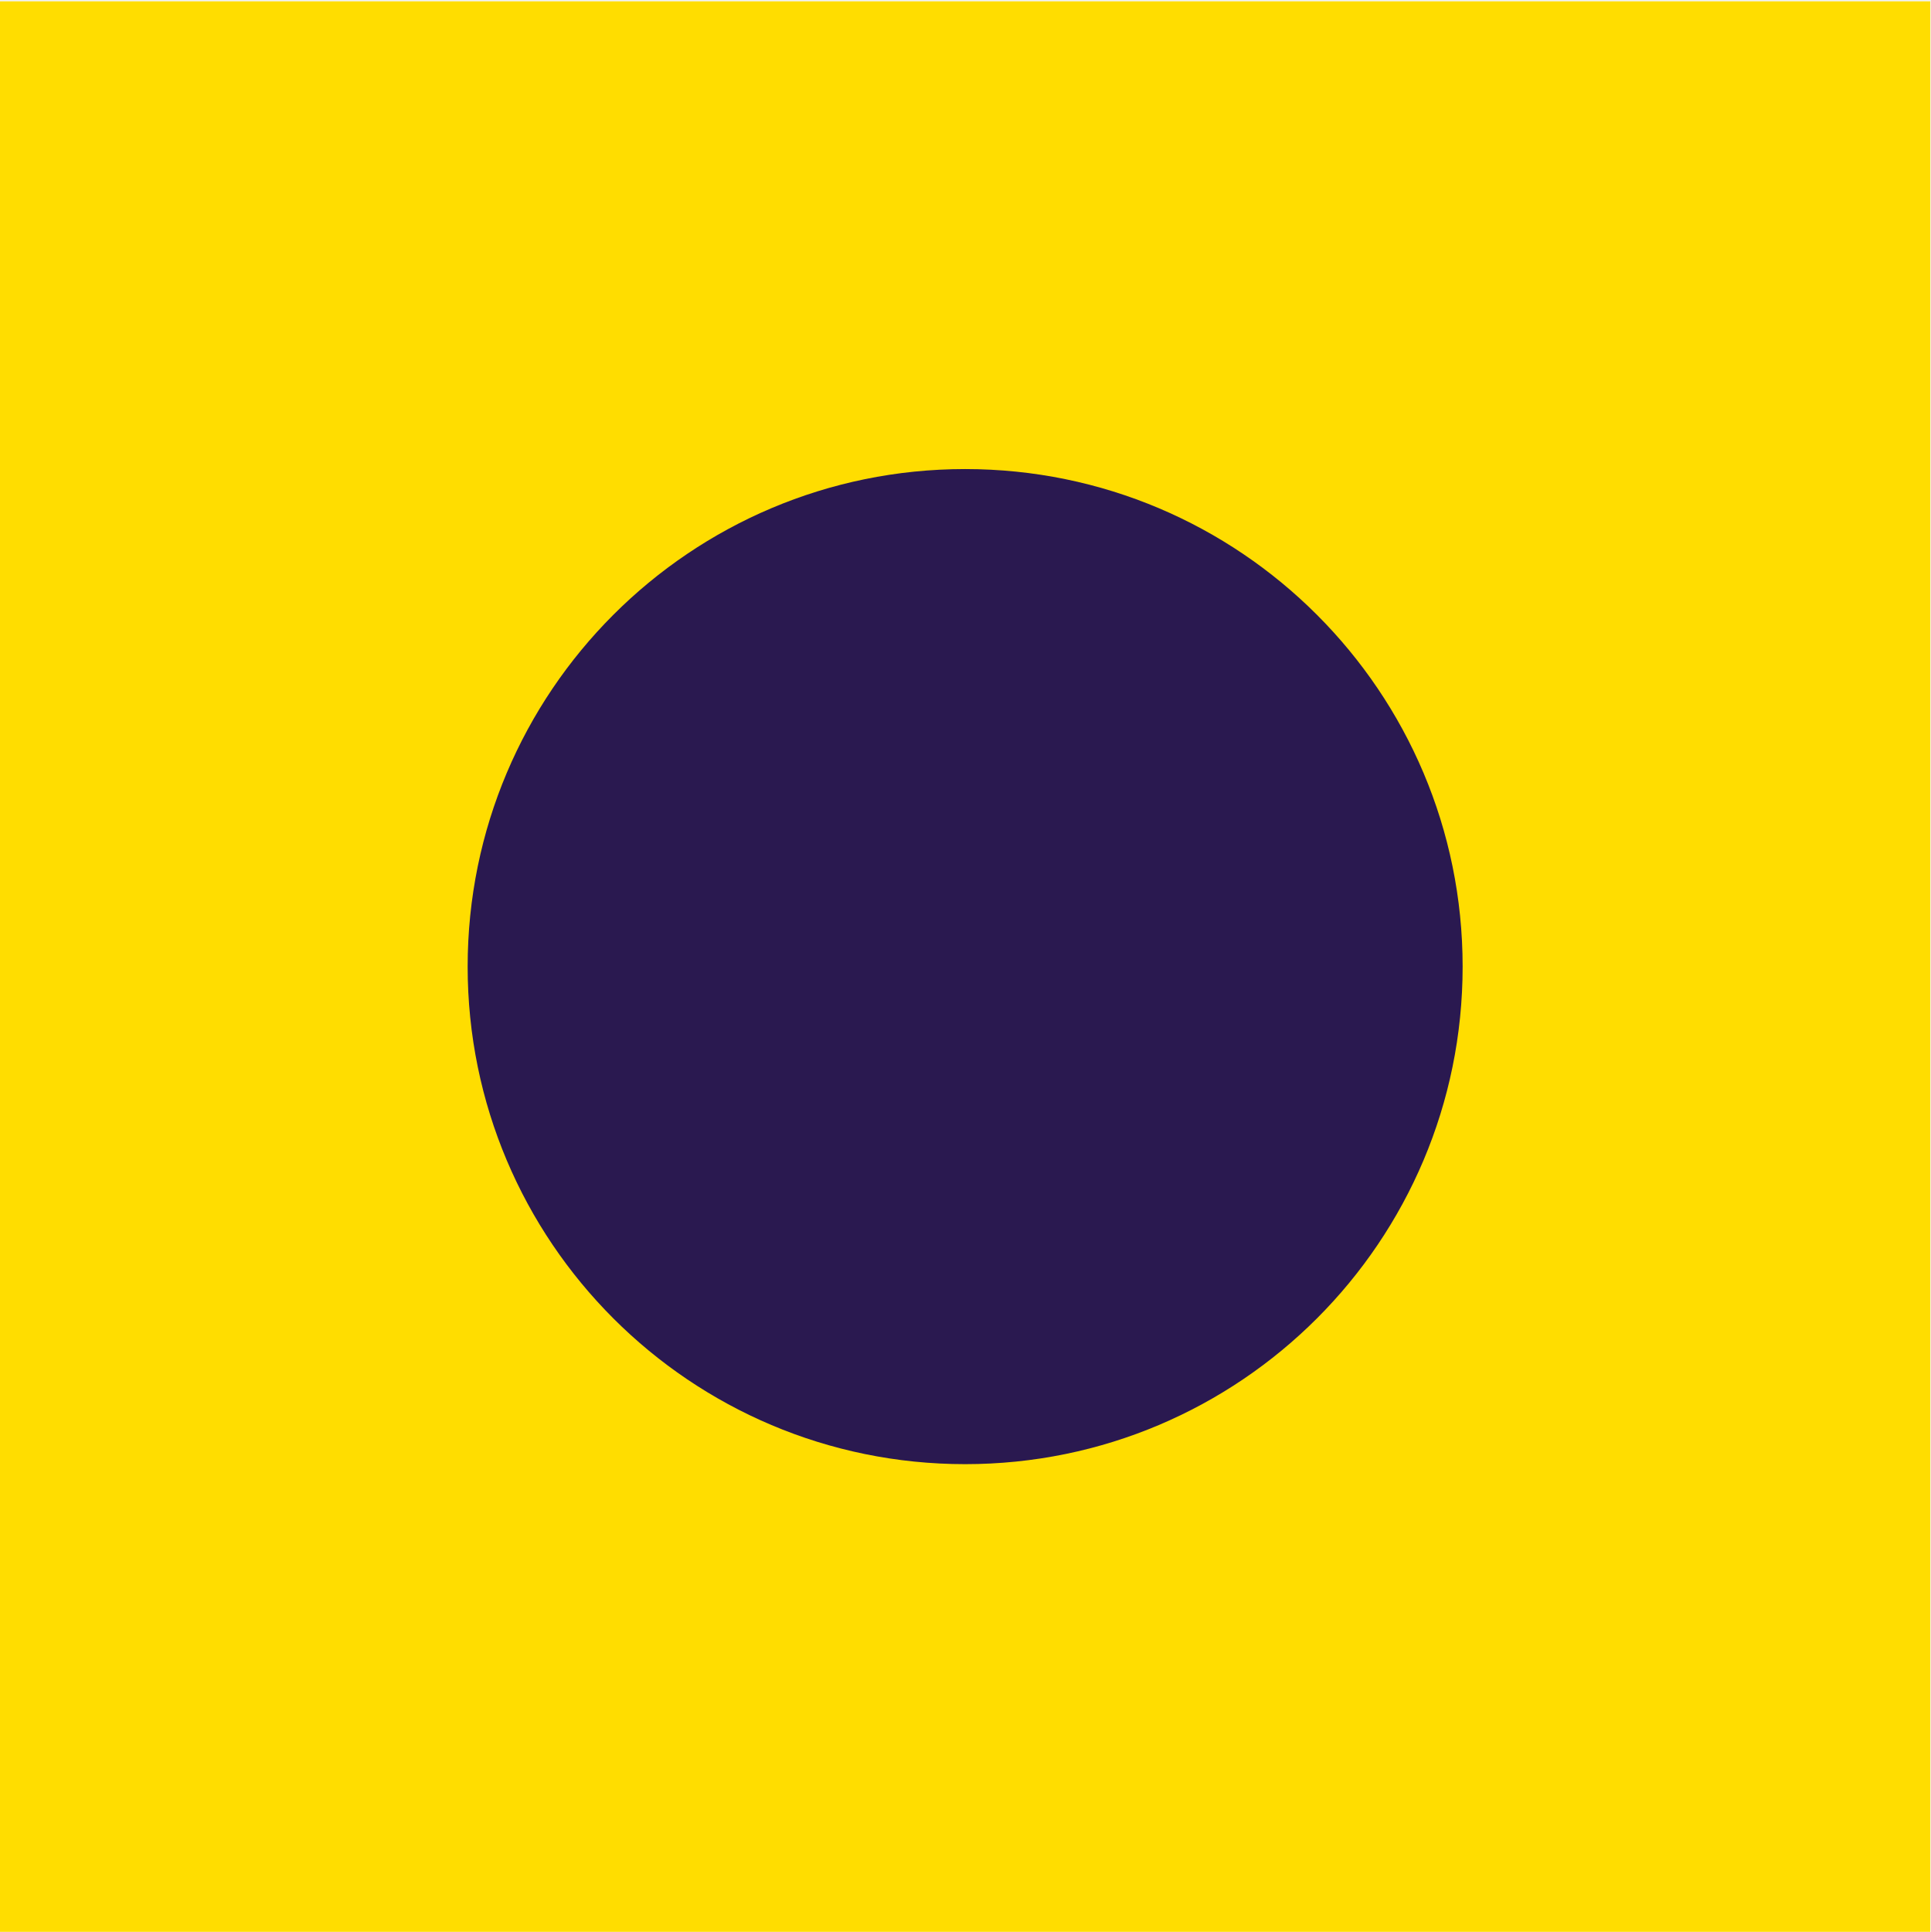
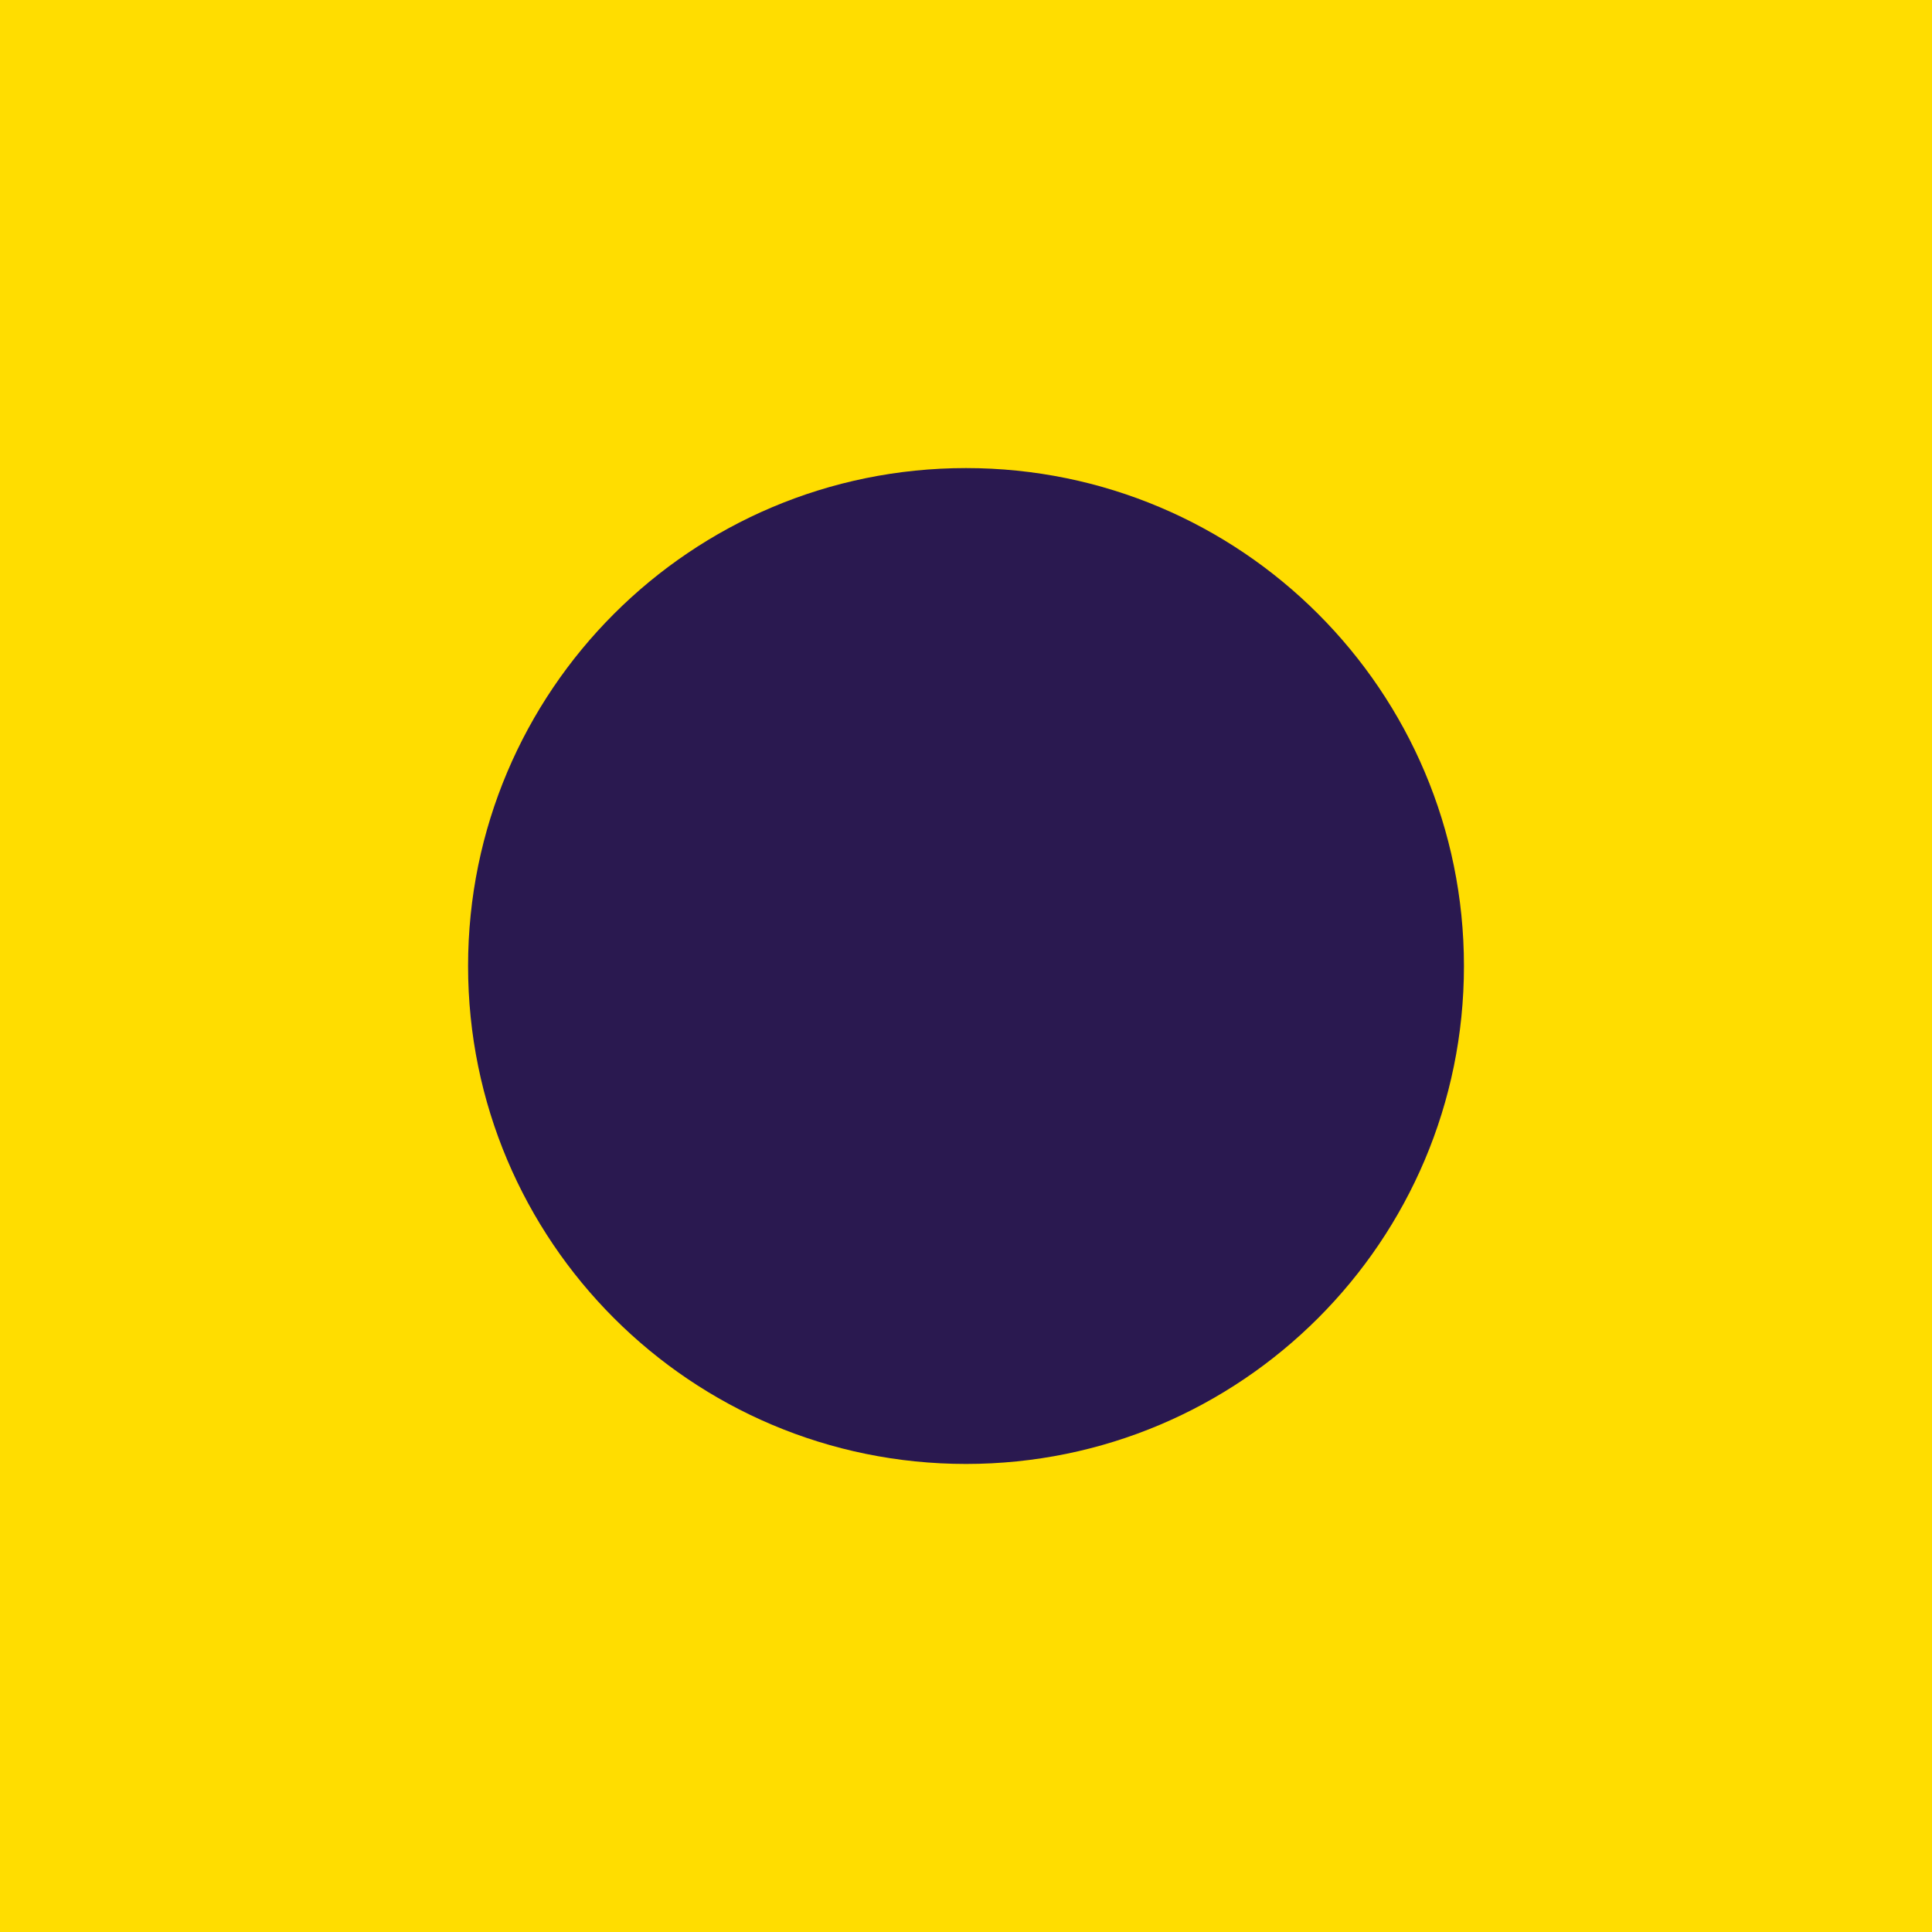
- <svg xmlns="http://www.w3.org/2000/svg" width="1280" height="1281" viewBox="0 0 1280 1281" fill="none">
-   <g clip-path="url(#clip0_1137_5149)">
-     <path d="M1920 0.896H0V1280.9H1920V0.896Z" fill="white" />
-     <rect x="-0.002" y="0.895" width="1280" height="1280" fill="#FFDD00" />
-     <circle cx="640.005" cy="640.903" r="329.897" transform="rotate(90 640.005 640.903)" fill="#2A1950" />
+ <svg xmlns="http://www.w3.org/2000/svg" width="320" height="320" viewBox="0 0 320 320" fill="none">
+   <g clip-path="url(#clip0_1535_2009)">
+     <path d="M480 0H0V320H480V0Z" fill="white" />
+     <rect width="320" height="320" fill="#FFDD00" />
+     <circle cx="160.002" cy="160.002" r="82.474" transform="rotate(90 160.002 160.002)" fill="#2A1950" />
  </g>
  <defs>
-     <clipPath id="clip0_1137_5149">
-       <rect width="1280" height="1280" fill="white" transform="translate(0 0.895508)" />
+     <clipPath id="clip0_1535_2009">
+       <rect width="320" height="320" fill="white" />
    </clipPath>
  </defs>
</svg>
